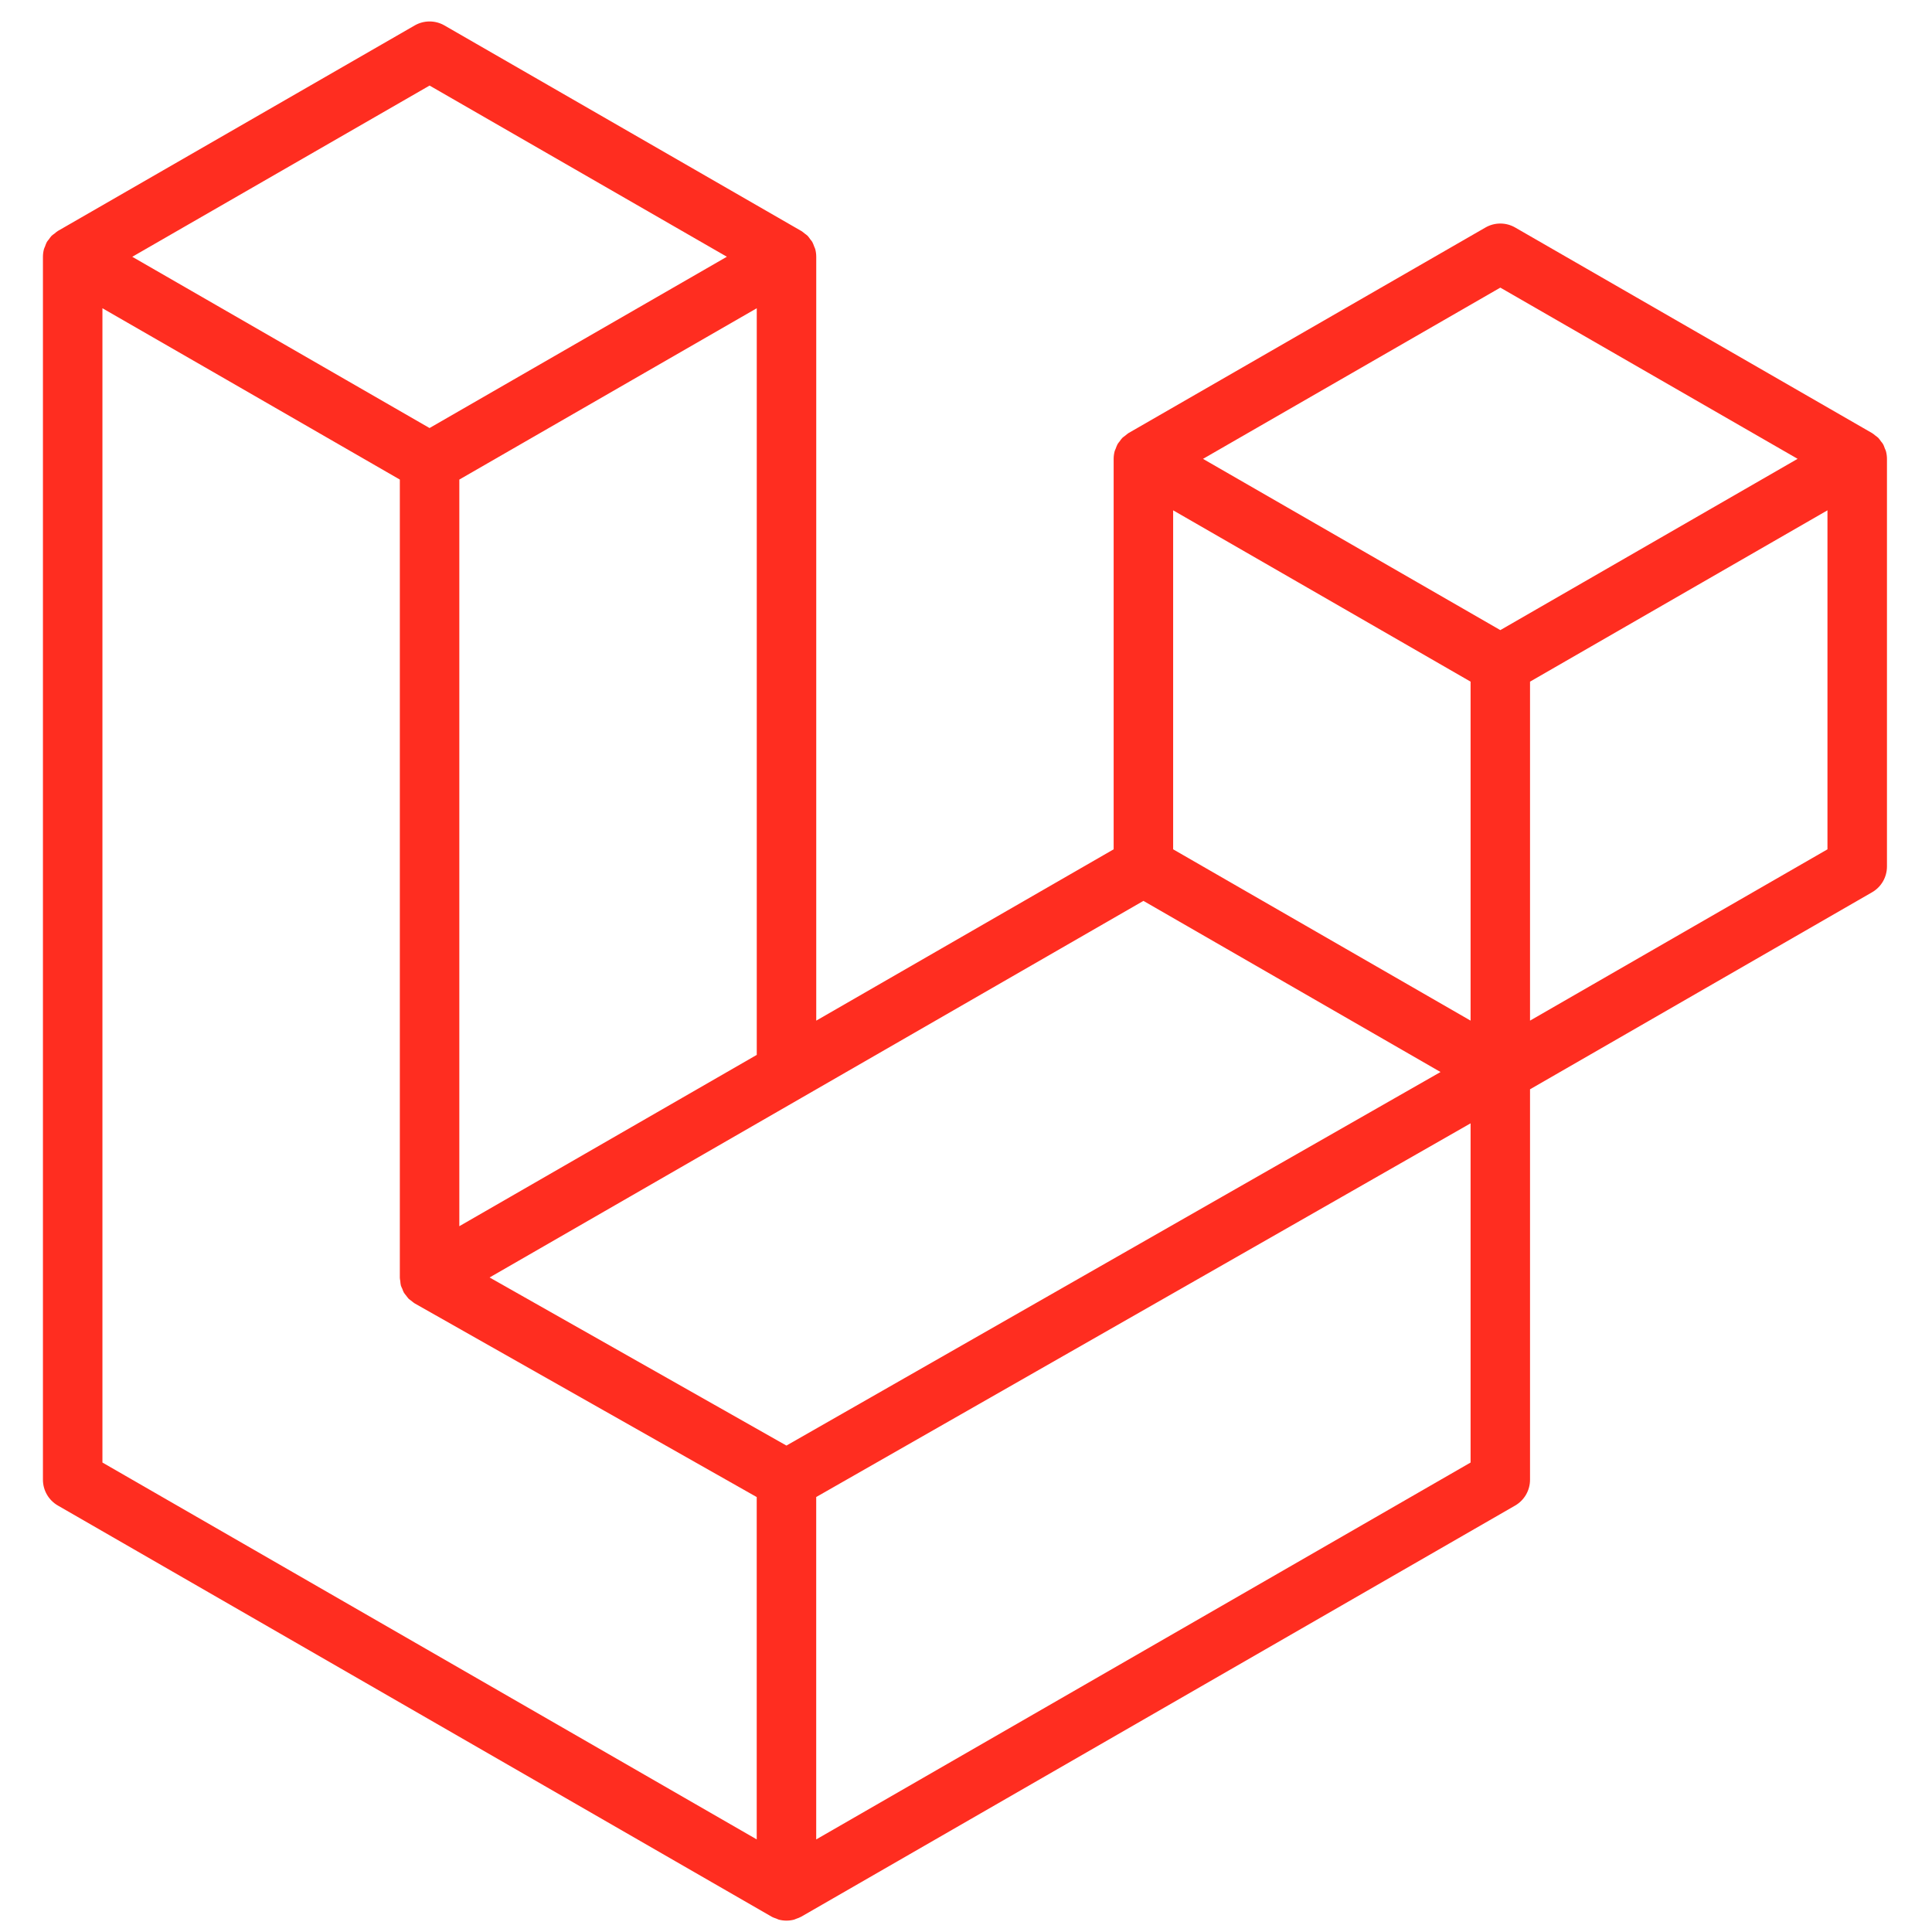
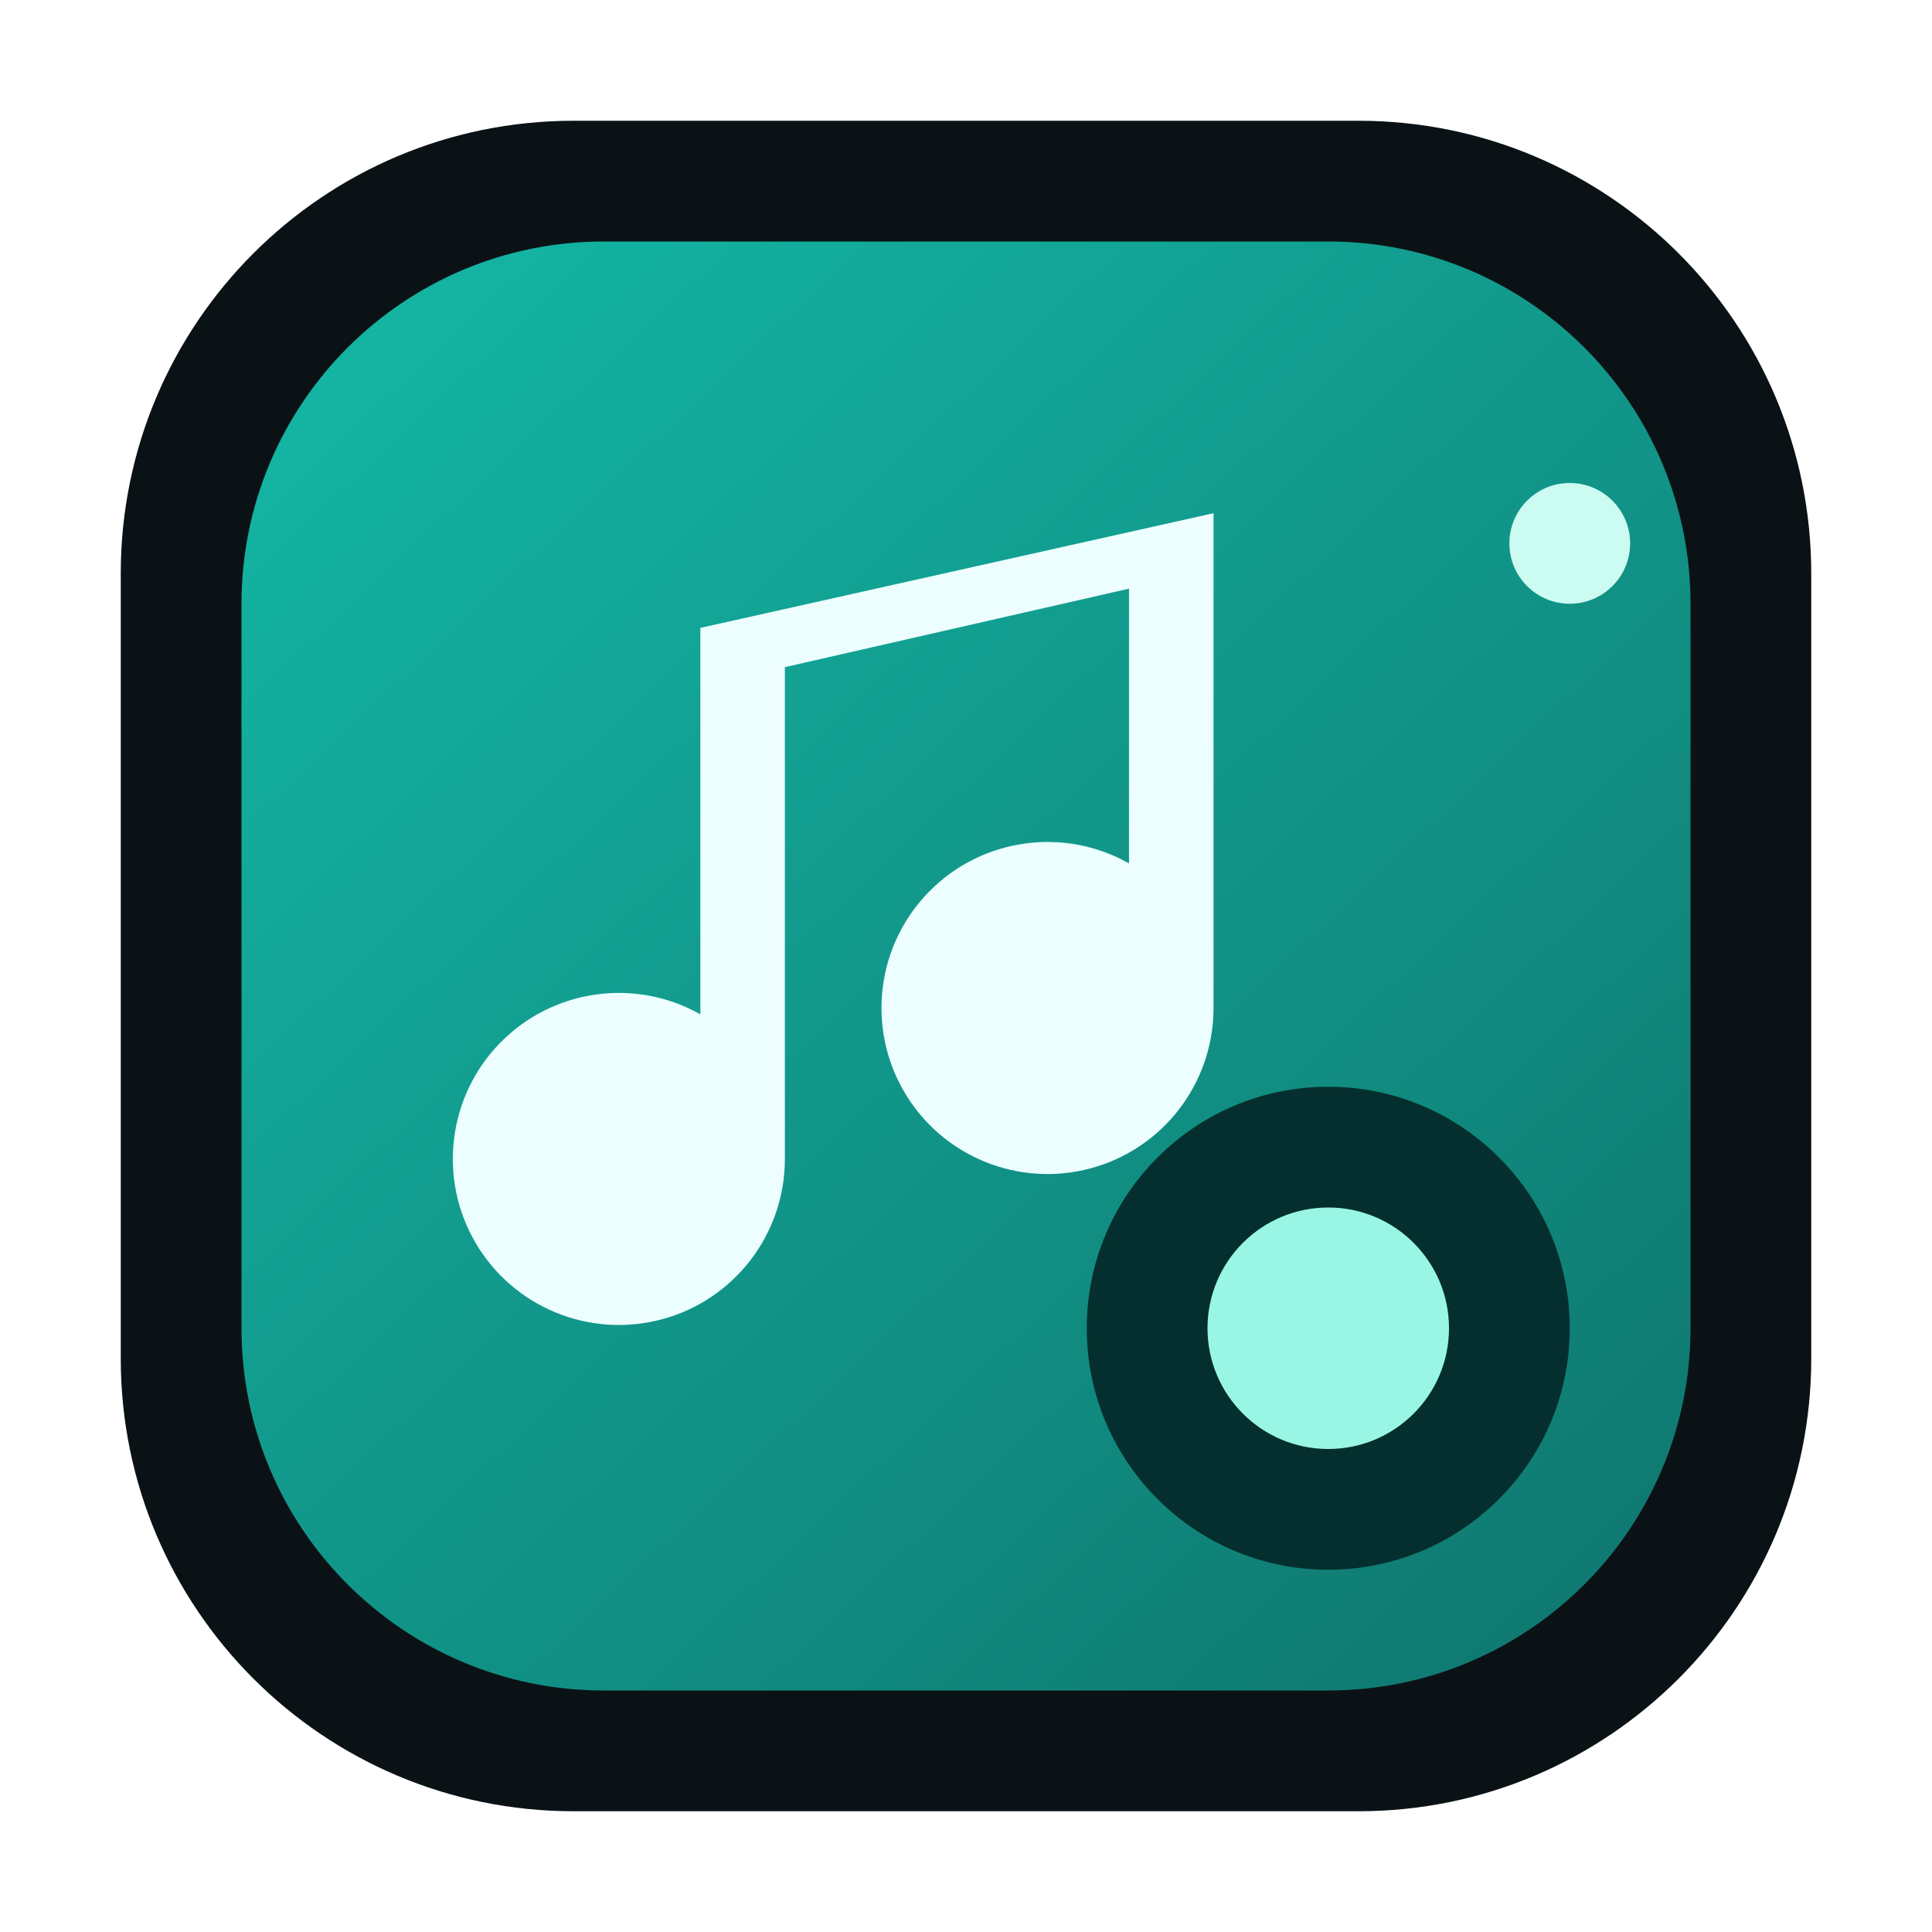
- <svg xmlns="http://www.w3.org/2000/svg" width="166" height="166" viewBox="0 0 166 166" fill="none">
-   <path fill-rule="evenodd" clip-rule="evenodd" d="M162.041 38.759C162.099 38.977 162.129 39.201 162.13 39.426V74.452C162.13 74.902 162.011 75.344 161.786 75.733C161.561 76.122 161.237 76.444 160.847 76.668L131.462 93.594V127.141C131.462 128.054 130.977 128.897 130.186 129.357L68.847 164.683C68.707 164.763 68.554 164.814 68.401 164.868C68.343 164.887 68.289 164.922 68.228 164.938C67.8 165.051 67.349 165.051 66.92 164.938C66.85 164.919 66.786 164.881 66.719 164.855C66.579 164.804 66.432 164.76 66.298 164.683L4.972 129.357C4.583 129.133 4.259 128.81 4.034 128.421C3.808 128.032 3.69 127.591 3.689 127.141L3.689 22.063C3.689 21.834 3.721 21.61 3.779 21.393C3.798 21.32 3.843 21.253 3.868 21.179C3.916 21.045 3.961 20.908 4.031 20.783C4.079 20.7 4.149 20.633 4.206 20.557C4.28 20.454 4.347 20.349 4.433 20.26C4.506 20.186 4.602 20.132 4.685 20.068C4.778 19.992 4.861 19.909 4.966 19.848L35.633 2.185C36.022 1.961 36.462 1.844 36.91 1.844C37.358 1.844 37.798 1.961 38.186 2.185L68.851 19.848H68.857C68.959 19.912 69.045 19.992 69.138 20.065C69.221 20.129 69.313 20.186 69.387 20.257C69.476 20.349 69.54 20.454 69.616 20.557C69.671 20.633 69.744 20.7 69.789 20.783C69.862 20.911 69.904 21.045 69.955 21.179C69.98 21.253 70.025 21.32 70.044 21.396C70.103 21.614 70.133 21.838 70.133 22.063V87.694L95.686 72.974V39.423C95.686 39.2 95.718 38.973 95.775 38.759C95.798 38.683 95.839 38.615 95.865 38.542C95.916 38.408 95.96 38.271 96.031 38.146C96.079 38.063 96.149 37.996 96.203 37.92C96.279 37.818 96.343 37.712 96.433 37.623C96.506 37.549 96.599 37.495 96.681 37.431C96.777 37.355 96.86 37.272 96.962 37.211L127.633 19.548C128.021 19.324 128.461 19.206 128.91 19.206C129.358 19.206 129.798 19.324 130.186 19.548L160.85 37.211C160.959 37.275 161.042 37.355 161.137 37.428C161.217 37.492 161.31 37.549 161.383 37.62C161.473 37.712 161.536 37.818 161.613 37.92C161.67 37.996 161.741 38.063 161.785 38.146C161.859 38.271 161.9 38.408 161.951 38.542C161.98 38.615 162.021 38.683 162.041 38.759ZM157.018 72.974V43.848L146.287 50.028L131.462 58.568V87.694L157.021 72.974H157.018ZM126.354 125.663V96.518L111.771 104.85L70.13 128.626V158.046L126.354 125.663ZM8.801 26.485V125.663L65.018 158.043V128.629L35.649 112L35.64 111.994L35.627 111.988C35.528 111.93 35.445 111.847 35.353 111.777C35.273 111.713 35.18 111.662 35.11 111.592L35.104 111.582C35.021 111.502 34.963 111.403 34.893 111.314C34.829 111.228 34.753 111.154 34.702 111.065L34.699 111.055C34.641 110.96 34.606 110.845 34.565 110.736C34.523 110.64 34.469 110.551 34.443 110.449C34.411 110.328 34.405 110.197 34.392 110.072C34.379 109.976 34.354 109.881 34.354 109.785V109.778V41.205L19.532 32.662L8.801 26.485ZM36.913 7.35L11.364 22.063L36.907 36.777L62.453 22.06L36.907 7.35H36.913ZM50.2 99.174L65.022 90.637V26.485L54.291 32.665L39.466 41.205V105.357L50.2 99.174ZM128.91 24.713L103.363 39.426L128.91 54.14L154.453 39.423L128.91 24.713ZM126.354 58.568L111.529 50.028L100.798 43.848V72.974L115.619 81.511L126.354 87.694V58.568ZM67.571 124.205L105.042 102.803L123.772 92.109L98.245 77.405L68.854 94.334L42.066 109.762L67.571 124.205Z" fill="#FF2D20" />
+ <svg xmlns="http://www.w3.org/2000/svg" viewBox="0 0 64 64" fill="none">
+   <defs>
+     <linearGradient id="tone" x1="9" y1="8" x2="54" y2="56" gradientUnits="userSpaceOnUse">
+       <stop stop-color="#14B8A6" />
+       <stop offset="1" stop-color="#0F766E" />
+     </linearGradient>
+   </defs>
+   <rect x="4" y="4" width="56" height="56" rx="15" fill="#0B1215" />
+   <rect x="8" y="8" width="48" height="48" rx="12" fill="url(#tone)" />
+   <circle cx="44" cy="44" r="8" fill="#042F2E" />
+   <circle cx="44" cy="44" r="4" fill="#99F6E4" />
+   <path d="M26 18v20.4a5.5 5.5 0 1 1-2.8-4.8V20.8l17-3.8v16.4a5.5 5.5 0 1 1-2.8-4.8V19.5L26 22.1z" fill="#ECFEFF" />
+   <circle cx="52" cy="18" r="2" fill="#CCFBF1" />
</svg>
